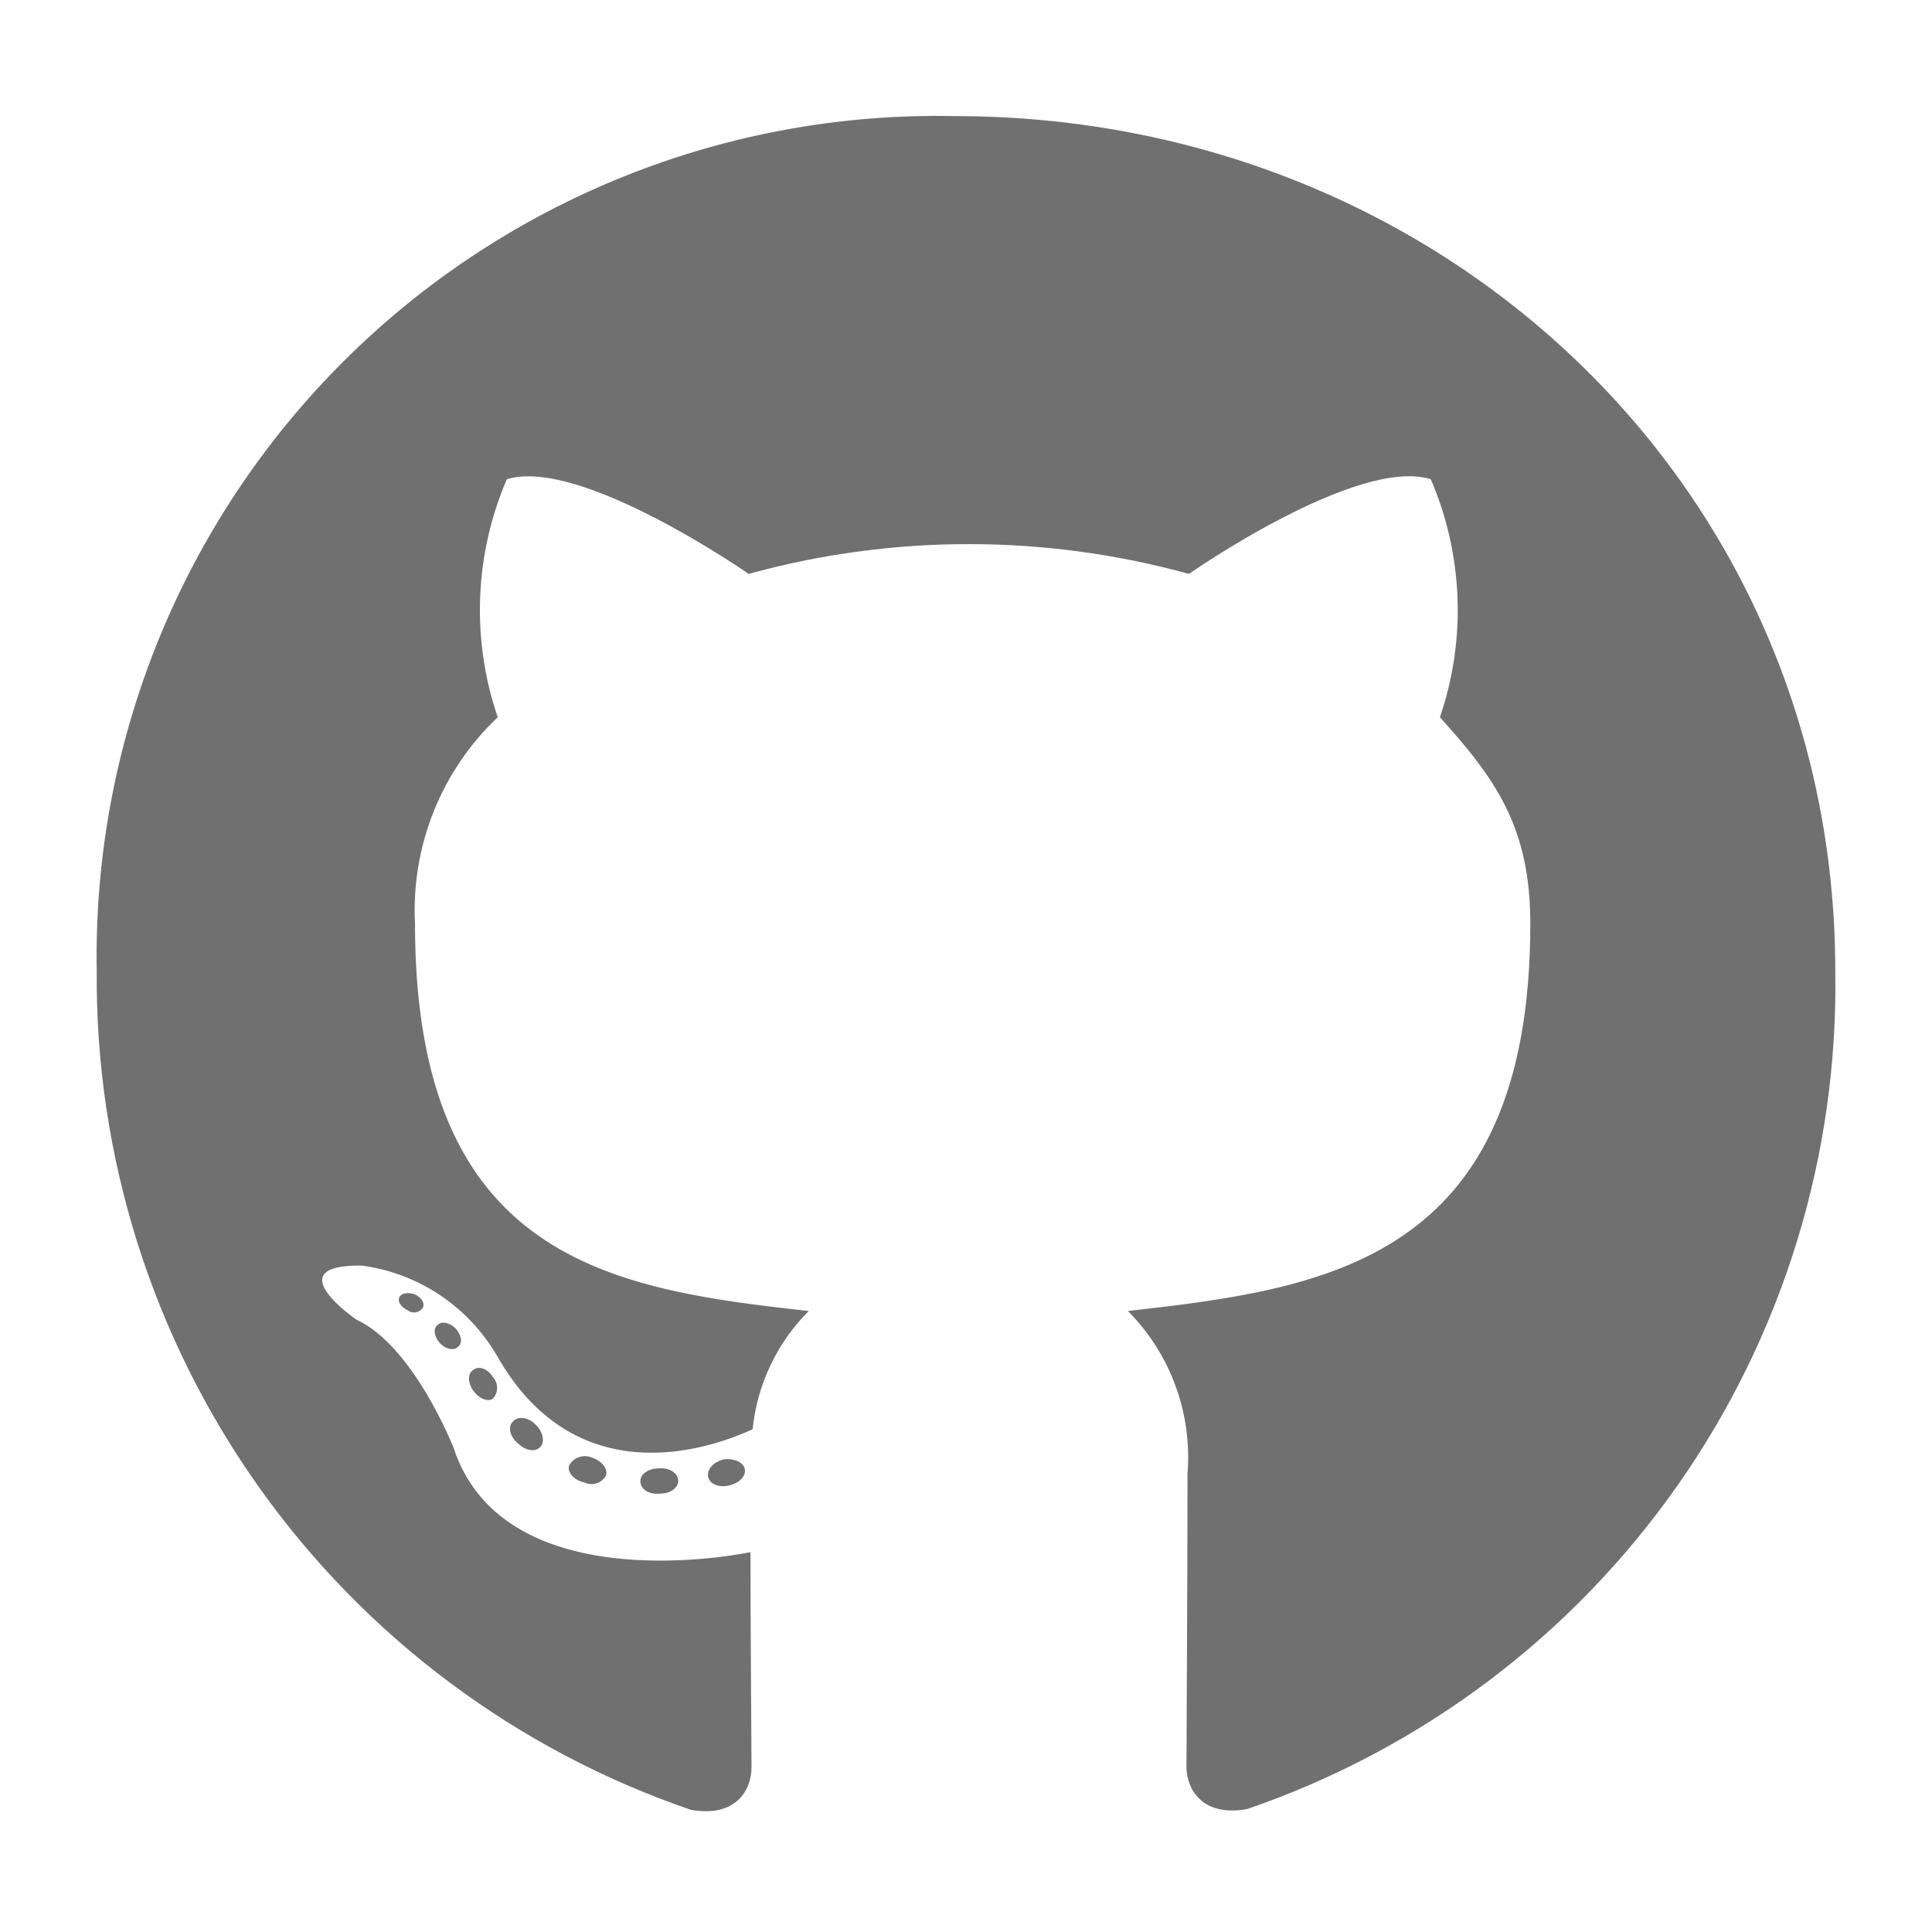
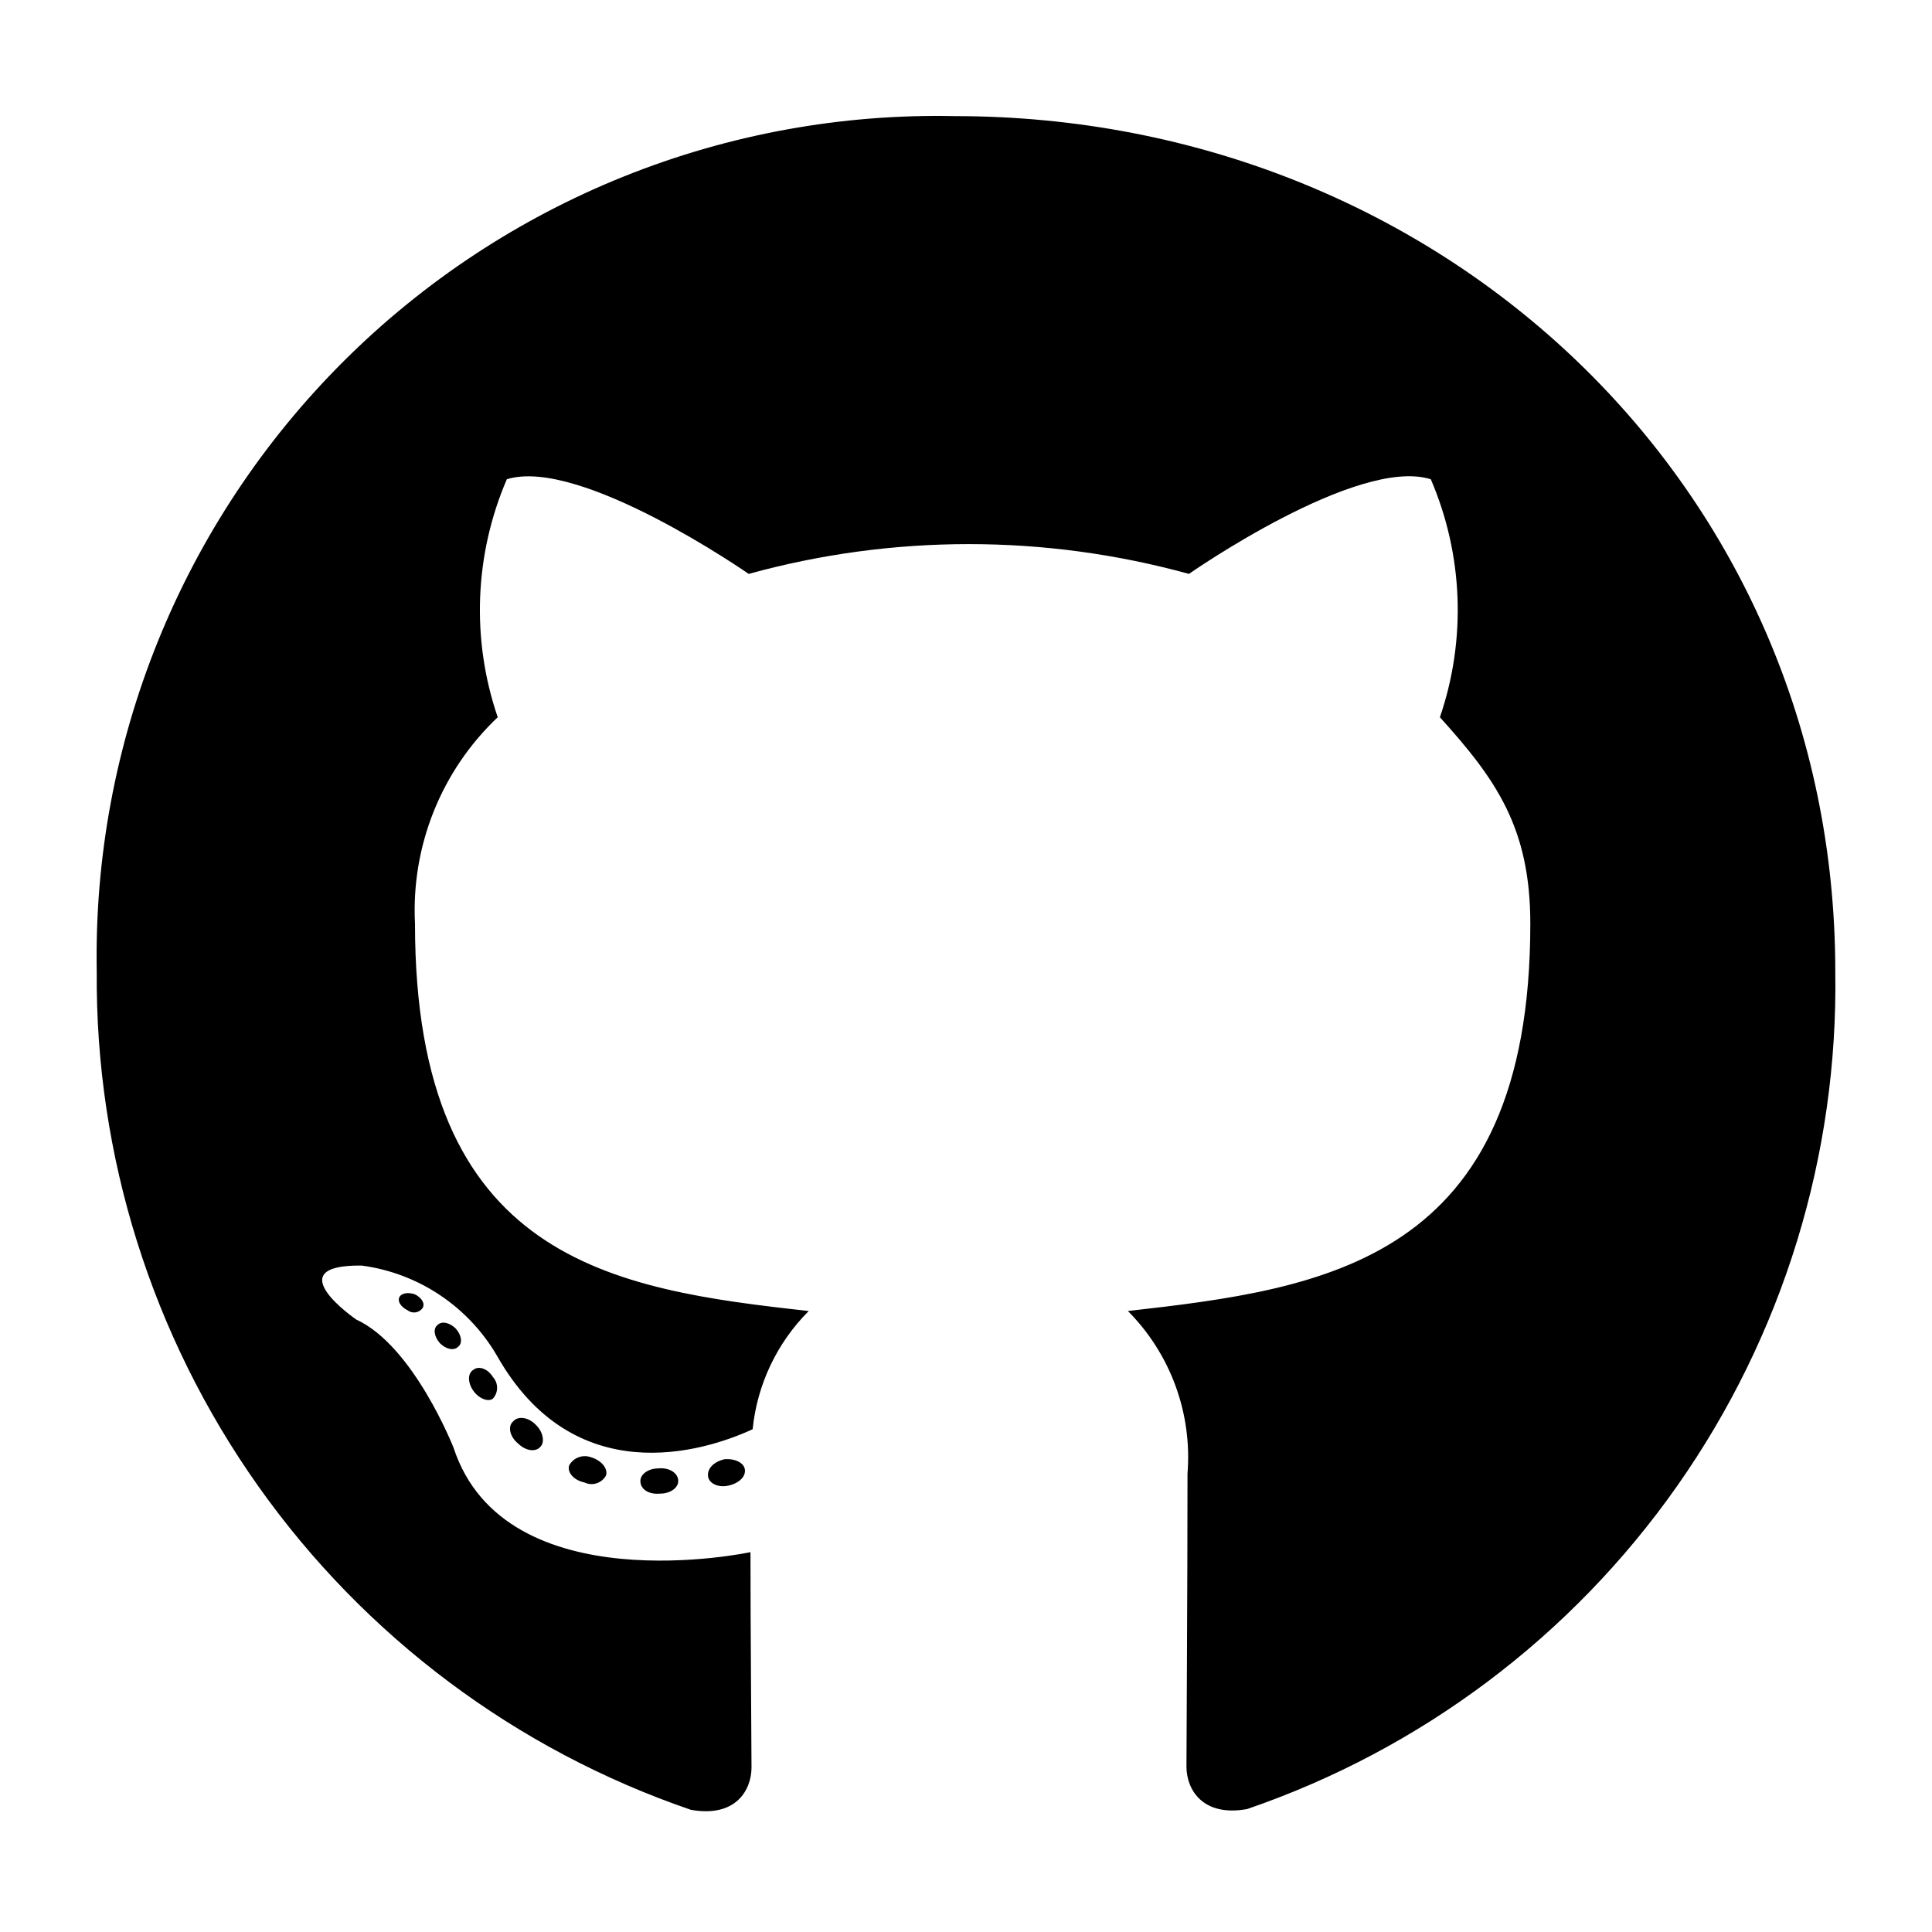
<svg xmlns="http://www.w3.org/2000/svg" width="100" height="100" viewBox="0 0 100 100" fill="none">
-   <path d="M35.106 76.657C35.106 77.017 34.688 77.31 34.163 77.31C33.563 77.364 33.146 77.074 33.146 76.657C33.146 76.297 33.563 76.004 34.089 76.004C34.634 75.95 35.106 76.239 35.106 76.657ZM29.464 75.84C29.336 76.2 29.7 76.619 30.243 76.729C30.441 76.826 30.668 76.843 30.878 76.776C31.088 76.709 31.263 76.563 31.368 76.369C31.476 76.009 31.132 75.59 30.588 75.426C30.382 75.351 30.156 75.352 29.951 75.427C29.745 75.503 29.572 75.649 29.464 75.84ZM37.483 75.532C36.958 75.66 36.594 76.004 36.648 76.421C36.702 76.781 37.174 77.02 37.719 76.892C38.264 76.765 38.608 76.421 38.554 76.058C38.5 75.694 38.011 75.48 37.483 75.532ZM49.419 6.01C43.565 5.886 37.746 6.946 32.311 9.126C26.876 11.305 21.937 14.56 17.79 18.694C13.643 22.828 10.373 27.757 8.177 33.185C5.98 38.613 4.902 44.429 5.007 50.283C4.932 59.828 7.861 69.155 13.38 76.942C18.899 84.73 26.729 90.584 35.759 93.675C38.081 94.093 38.898 92.658 38.898 91.48C38.898 90.355 38.844 84.149 38.844 80.339C38.844 80.339 26.145 83.06 23.478 74.94C23.478 74.94 21.41 69.661 18.439 68.299C18.439 68.299 14.285 65.45 18.728 65.506C20.175 65.7 21.558 66.223 22.772 67.034C23.985 67.845 24.998 68.923 25.731 70.185C29.705 77.188 36.362 75.174 38.957 73.977C39.19 71.663 40.216 69.502 41.86 67.858C31.713 66.733 21.48 65.263 21.48 47.81C21.379 45.826 21.71 43.843 22.449 41.998C23.188 40.154 24.318 38.491 25.762 37.125C24.386 33.103 24.554 28.712 26.233 24.806C30.025 23.627 38.752 29.705 38.752 29.705C46.209 27.649 54.082 27.649 61.539 29.705C61.539 29.705 70.266 23.609 74.058 24.806C75.738 28.712 75.906 33.103 74.529 37.125C77.432 40.336 79.209 42.84 79.209 47.81C79.209 65.318 68.523 66.708 58.38 67.858C59.471 68.955 60.312 70.276 60.844 71.729C61.376 73.182 61.588 74.733 61.465 76.275C61.465 82.394 61.411 89.953 61.411 91.442C61.411 92.621 62.246 94.055 64.55 93.637C73.552 90.551 81.346 84.694 86.815 76.906C92.284 69.118 95.147 59.799 94.994 50.283C94.994 25.114 74.583 6.01 49.419 6.01ZM22.645 68.583C22.409 68.763 22.465 69.182 22.772 69.526C23.062 69.816 23.48 69.944 23.715 69.706C23.951 69.526 23.895 69.107 23.587 68.763C23.294 68.475 22.877 68.347 22.645 68.583ZM20.683 67.115C20.555 67.35 20.737 67.64 21.1 67.822C21.159 67.867 21.226 67.9 21.298 67.918C21.37 67.936 21.445 67.939 21.518 67.927C21.591 67.915 21.661 67.888 21.723 67.848C21.785 67.808 21.838 67.756 21.88 67.694C22.007 67.458 21.826 67.168 21.462 66.987C21.1 66.879 20.809 66.933 20.683 67.115ZM26.561 73.574C26.271 73.81 26.381 74.353 26.797 74.699C27.214 75.116 27.74 75.17 27.975 74.879C28.211 74.643 28.103 74.099 27.74 73.754C27.34 73.336 26.797 73.284 26.561 73.574ZM24.493 70.907C24.203 71.087 24.203 71.56 24.493 71.977C24.783 72.395 25.272 72.577 25.51 72.395C25.651 72.242 25.73 72.041 25.73 71.833C25.73 71.624 25.651 71.423 25.51 71.27C25.254 70.851 24.783 70.671 24.493 70.907Z" fill="#707070" />
+   <path d="M35.106 76.657C35.106 77.017 34.688 77.31 34.163 77.31C33.563 77.364 33.146 77.074 33.146 76.657C33.146 76.297 33.563 76.004 34.089 76.004C34.634 75.95 35.106 76.239 35.106 76.657ZM29.464 75.84C29.336 76.2 29.7 76.619 30.243 76.729C30.441 76.826 30.668 76.843 30.878 76.776C31.088 76.709 31.263 76.563 31.368 76.369C31.476 76.009 31.132 75.59 30.588 75.426C30.382 75.351 30.156 75.352 29.951 75.427C29.745 75.503 29.572 75.649 29.464 75.84ZM37.483 75.532C36.958 75.66 36.594 76.004 36.648 76.421C36.702 76.781 37.174 77.02 37.719 76.892C38.264 76.765 38.608 76.421 38.554 76.058C38.5 75.694 38.011 75.48 37.483 75.532ZM49.419 6.01C43.565 5.886 37.746 6.946 32.311 9.126C26.876 11.305 21.937 14.56 17.79 18.694C13.643 22.828 10.373 27.757 8.177 33.185C5.98 38.613 4.902 44.429 5.007 50.283C4.932 59.828 7.861 69.155 13.38 76.942C18.899 84.73 26.729 90.584 35.759 93.675C38.081 94.093 38.898 92.658 38.898 91.48C38.898 90.355 38.844 84.149 38.844 80.339C38.844 80.339 26.145 83.06 23.478 74.94C23.478 74.94 21.41 69.661 18.439 68.299C18.439 68.299 14.285 65.45 18.728 65.506C20.175 65.7 21.558 66.223 22.772 67.034C23.985 67.845 24.998 68.923 25.731 70.185C29.705 77.188 36.362 75.174 38.957 73.977C39.19 71.663 40.216 69.502 41.86 67.858C31.713 66.733 21.48 65.263 21.48 47.81C21.379 45.826 21.71 43.843 22.449 41.998C23.188 40.154 24.318 38.491 25.762 37.125C24.386 33.103 24.554 28.712 26.233 24.806C30.025 23.627 38.752 29.705 38.752 29.705C46.209 27.649 54.082 27.649 61.539 29.705C61.539 29.705 70.266 23.609 74.058 24.806C75.738 28.712 75.906 33.103 74.529 37.125C77.432 40.336 79.209 42.84 79.209 47.81C79.209 65.318 68.523 66.708 58.38 67.858C59.471 68.955 60.312 70.276 60.844 71.729C61.376 73.182 61.588 74.733 61.465 76.275C61.465 82.394 61.411 89.953 61.411 91.442C61.411 92.621 62.246 94.055 64.55 93.637C73.552 90.551 81.346 84.694 86.815 76.906C92.284 69.118 95.147 59.799 94.994 50.283C94.994 25.114 74.583 6.01 49.419 6.01ZM22.645 68.583C22.409 68.763 22.465 69.182 22.772 69.526C23.062 69.816 23.48 69.944 23.715 69.706C23.951 69.526 23.895 69.107 23.587 68.763C23.294 68.475 22.877 68.347 22.645 68.583ZM20.683 67.115C20.555 67.35 20.737 67.64 21.1 67.822C21.159 67.867 21.226 67.9 21.298 67.918C21.37 67.936 21.445 67.939 21.518 67.927C21.591 67.915 21.661 67.888 21.723 67.848C21.785 67.808 21.838 67.756 21.88 67.694C22.007 67.458 21.826 67.168 21.462 66.987C21.1 66.879 20.809 66.933 20.683 67.115ZM26.561 73.574C26.271 73.81 26.381 74.353 26.797 74.699C27.214 75.116 27.74 75.17 27.975 74.879C28.211 74.643 28.103 74.099 27.74 73.754C27.34 73.336 26.797 73.284 26.561 73.574ZM24.493 70.907C24.203 71.087 24.203 71.56 24.493 71.977C24.783 72.395 25.272 72.577 25.51 72.395C25.651 72.242 25.73 72.041 25.73 71.833C25.73 71.624 25.651 71.423 25.51 71.27C25.254 70.851 24.783 70.671 24.493 70.907Z" fill="black" />
</svg>
